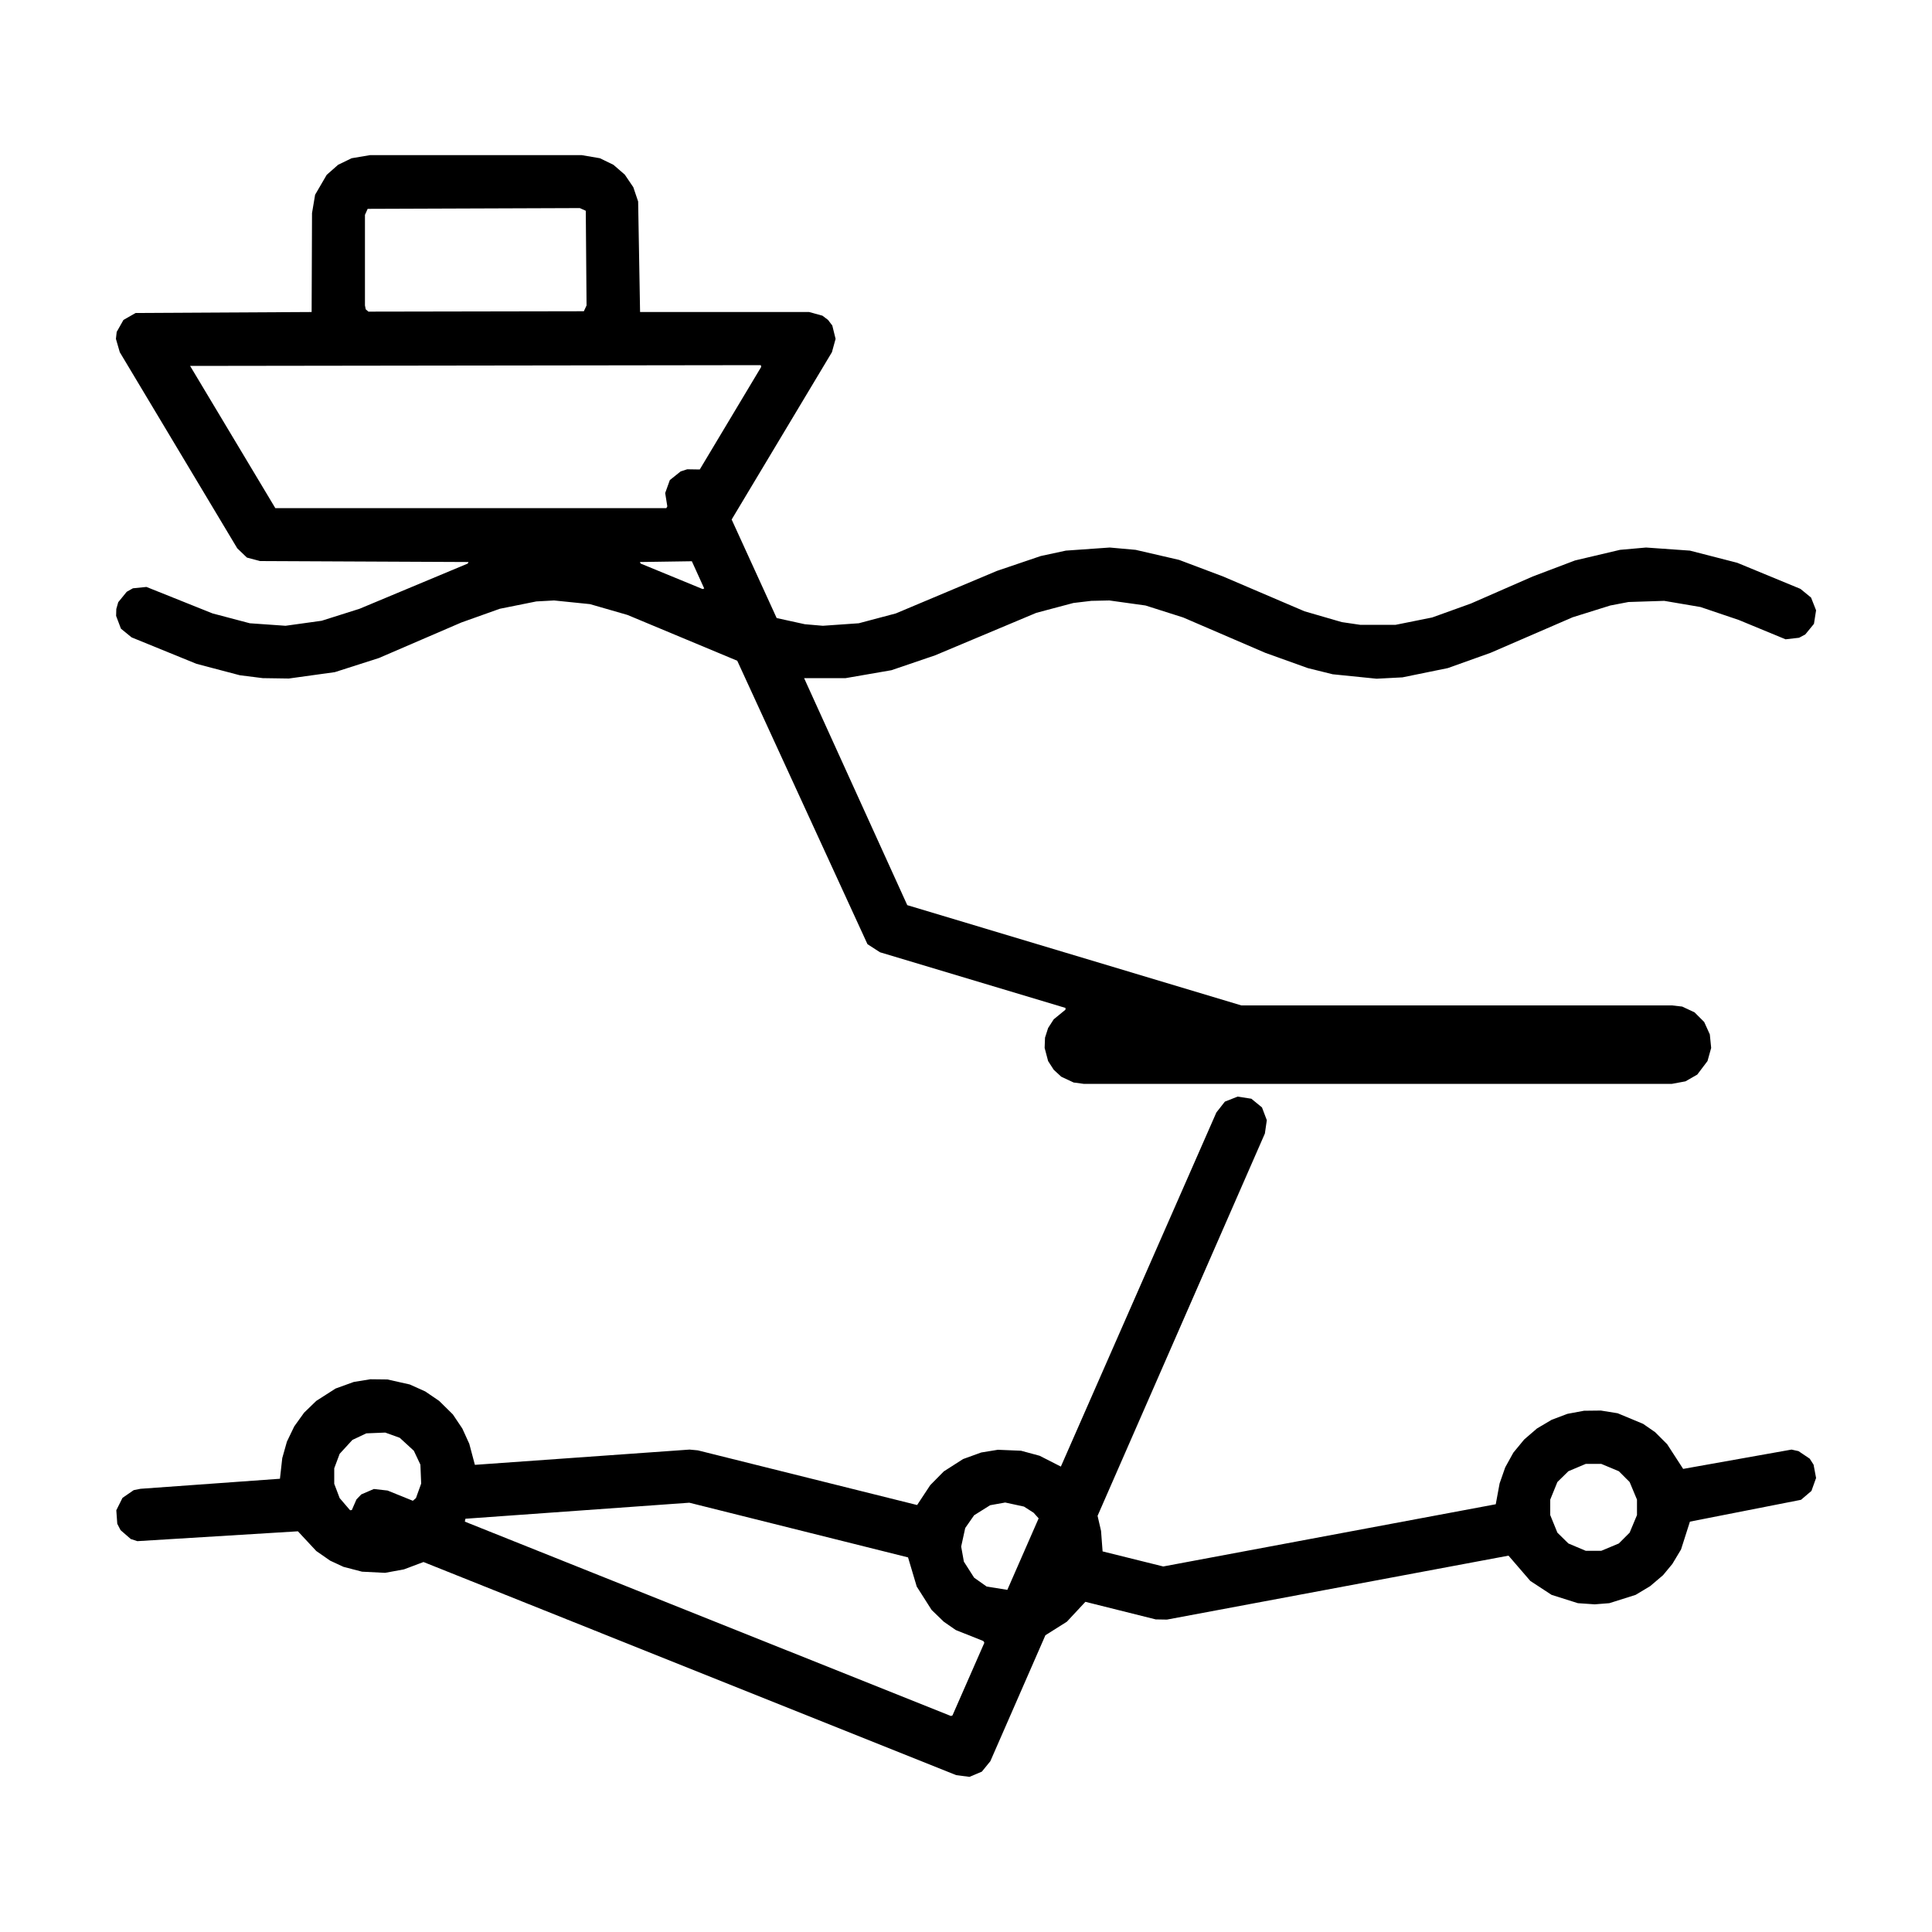
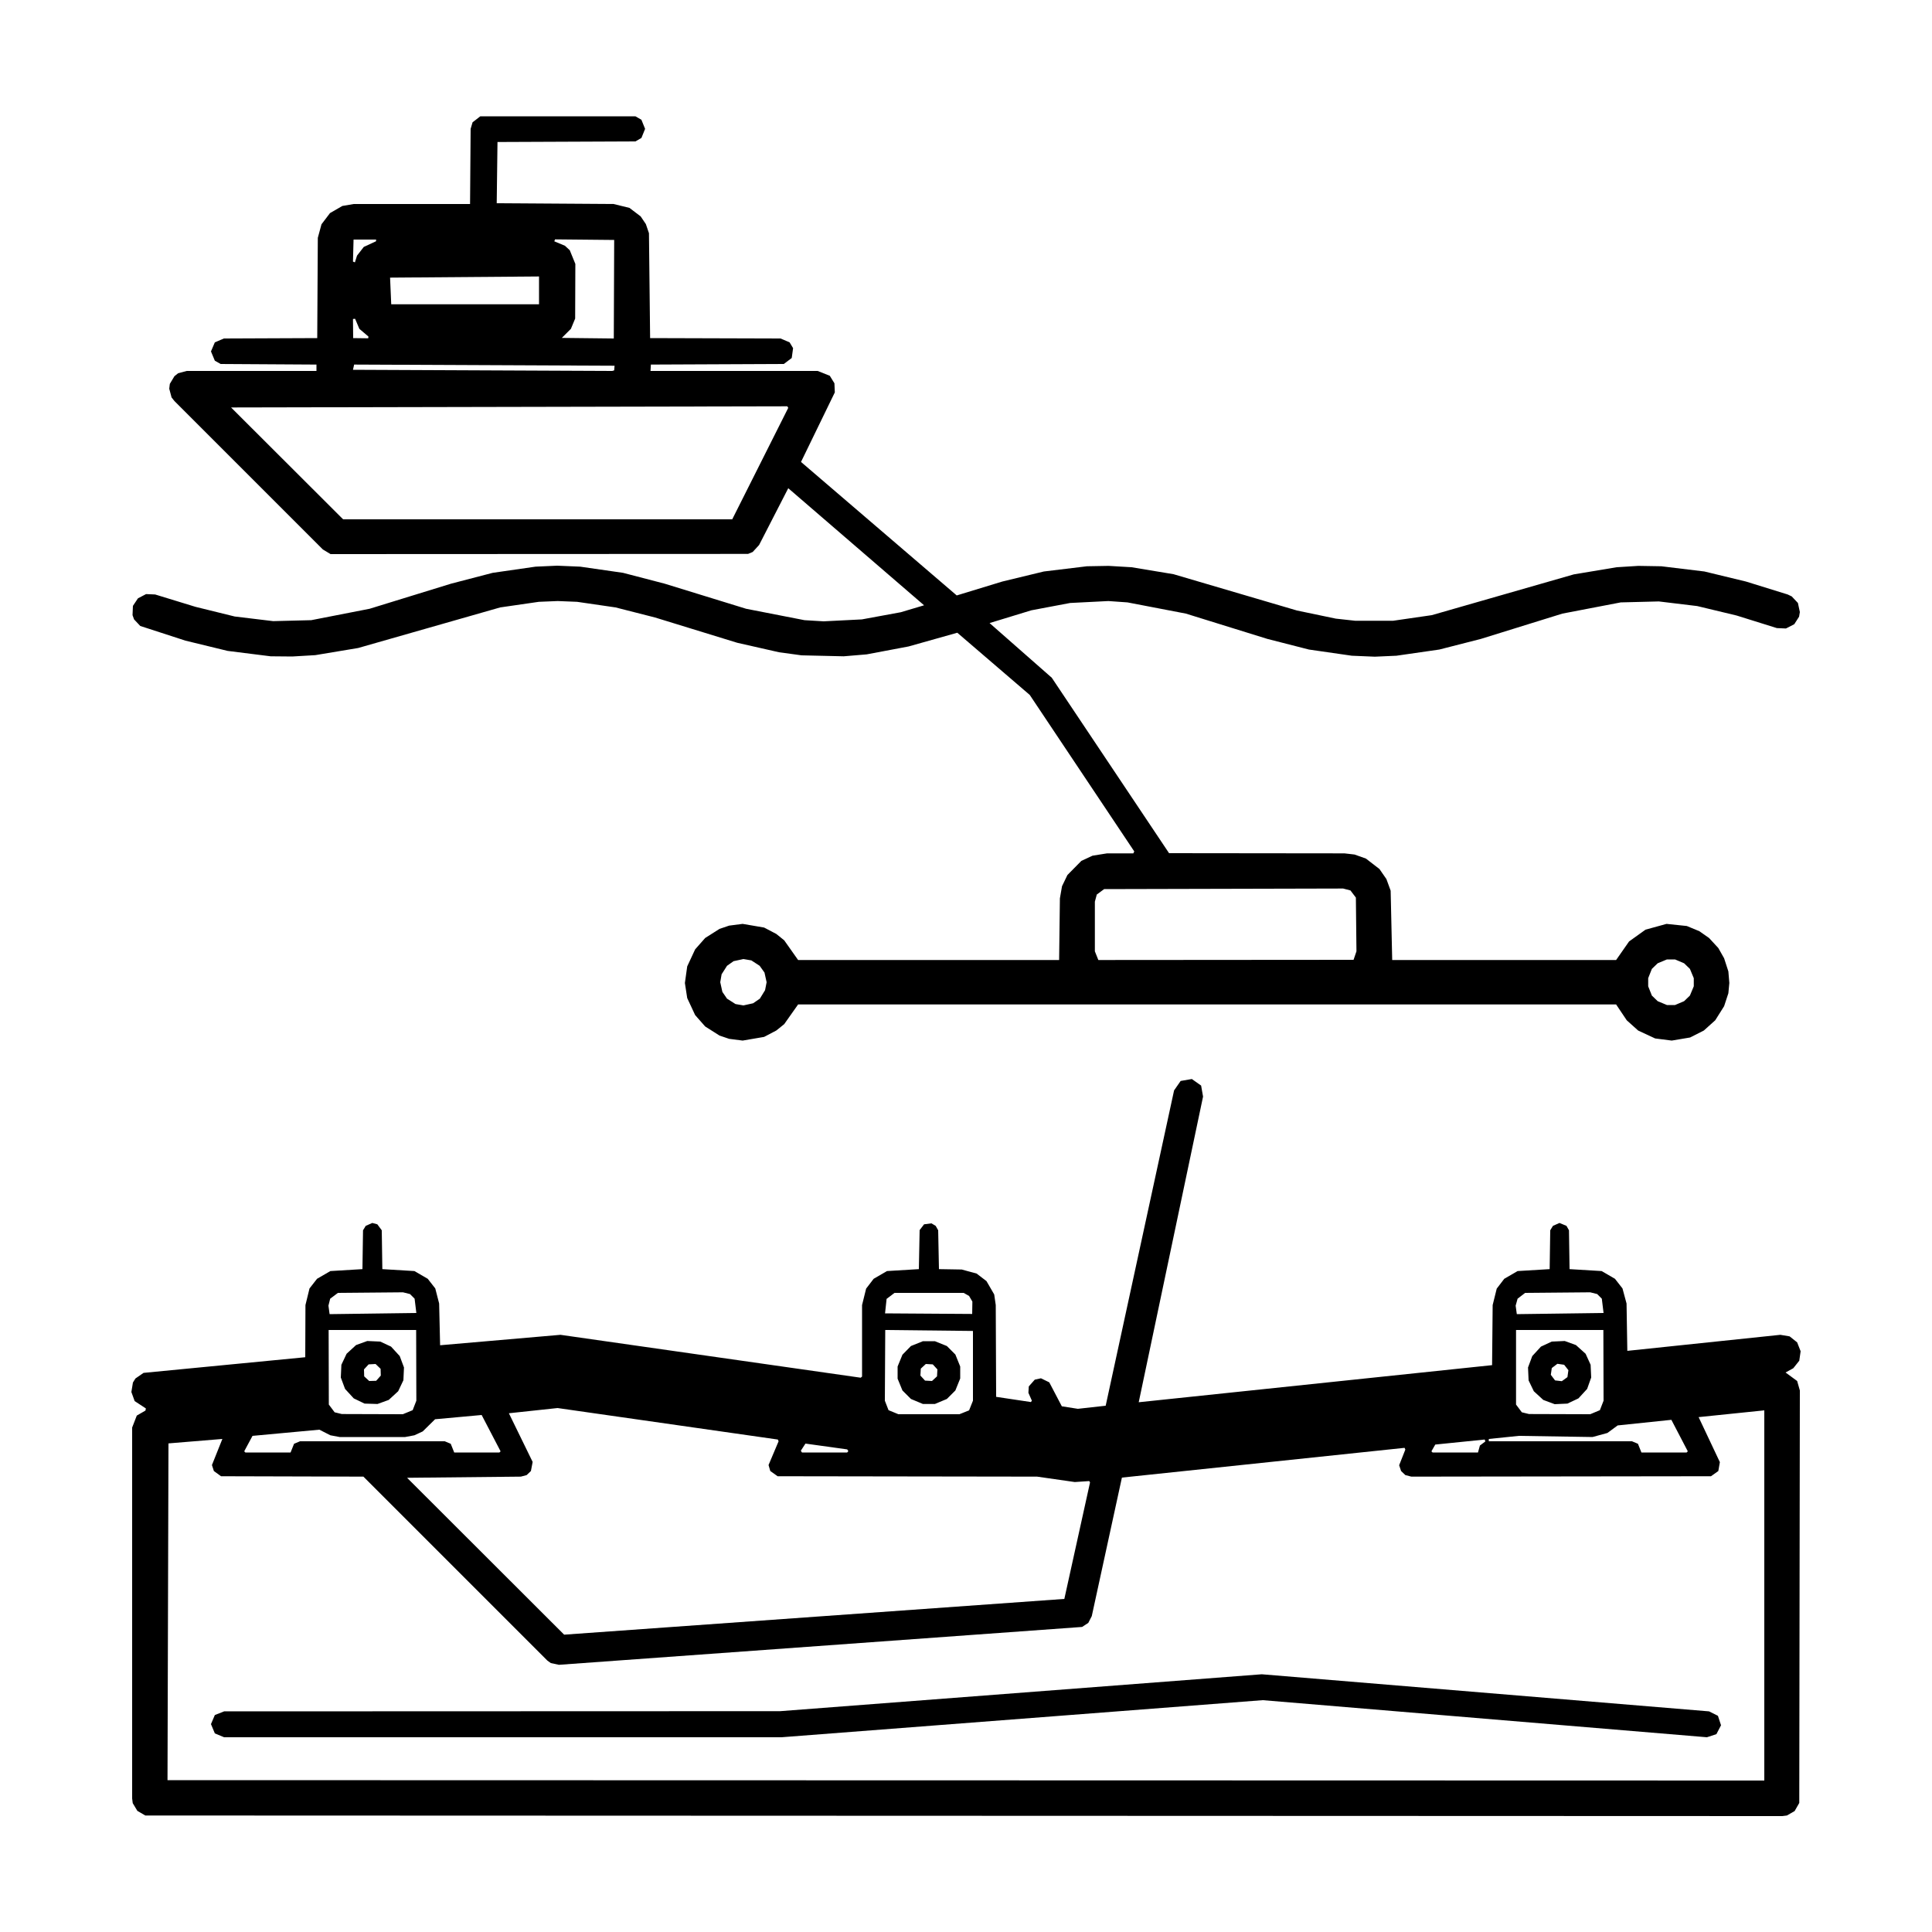
<svg xmlns="http://www.w3.org/2000/svg" viewBox="0 0 1000 1000" width="100%" height="100%">
-   <path fill="currentColor" d="M154.2 792.6 L71.1 797.7 L67.7 796.6 L62.4 792.0 L60.7 788.7 L60.2 781.7 L63.4 775.3 L69.2 771.3 L72.7 770.6 L144.9 765.4 L146.1 754.7 L148.5 746.2 L152.3 738.3 L157.4 731.2 L163.7 725.1 L173.7 718.7 L183.1 715.3 L191.7 713.9 L200.5 714.0 L212.1 716.6 L220.1 720.2 L227.3 725.1 L234.4 732.1 L239.3 739.4 L242.9 747.3 L245.8 758.2 L356.9 750.3 L361.2 750.7 L474.7 779.0 L481.5 768.7 L488.5 761.6 L498.5 755.2 L507.9 751.8 L516.5 750.4 L528.5 750.9 L538.1 753.5 L549.1 759.1 L629.6 575.8 L634.0 570.2 L640.6 567.6 L647.7 568.7 L653.2 573.2 L655.7 579.8 L654.7 586.7 L568.1 784.6 L569.9 792.4 L570.7 803.0 L602.1 810.8 L774.2 778.6 L776.2 767.8 L779.1 759.5 L783.3 751.9 L788.9 745.1 L795.5 739.4 L803.1 734.9 L811.3 731.8 L819.9 730.2 L828.6 730.1 L837.3 731.5 L850.5 737.0 L856.7 741.3 L862.9 747.5 L871.2 760.3 L927.3 750.3 L930.9 751.1 L936.7 755.0 L938.7 758.1 L940.0 765.0 L937.6 771.7 L932.2 776.3 L874.7 787.6 L870.1 802.0 L865.6 809.5 L860.8 815.3 L854.1 821.0 L846.6 825.5 L833.0 829.8 L825.4 830.4 L816.7 829.8 L803.1 825.5 L792.1 818.3 L780.8 805.2 L604.0 838.3 L598.2 838.2 L561.8 829.1 L552.2 839.4 L541.1 846.4 L512.6 911.6 L508.2 917.0 L501.8 919.7 L494.9 918.8 L219.2 808.5 L209.1 812.3 L199.3 814.1 L187.4 813.5 L177.8 811.0 L170.9 807.8 L163.7 802.8 Z M847.3 784.2 L847.3 776.2 L843.5 767.1 L837.9 761.5 L828.8 757.7 L820.8 757.7 L811.8 761.5 L806.1 767.1 L802.4 776.2 L802.4 784.2 L806.1 793.3 L811.8 798.9 L820.8 802.7 L828.8 802.7 L837.9 798.9 L843.5 793.3 Z M510.7 821.2 L521.4 822.9 L537.6 785.9 L535.0 783.0 L530.0 779.8 L520.3 777.7 L512.5 779.1 L504.2 784.3 L499.6 790.9 L497.5 800.5 L498.9 808.3 L504.2 816.6 Z M240.9 786.1 L240.6 787.6 L492.2 888.2 L493.0 887.9 L509.5 850.3 L509.0 849.4 L494.7 843.7 L488.5 839.4 L482.2 833.3 L474.5 821.2 L470.0 806.1 L356.8 777.8 Z M215.3 775.4 L218.0 767.9 L217.6 758.1 L214.2 750.9 L206.9 744.2 L199.4 741.5 L189.6 741.9 L182.4 745.3 L175.8 752.5 L173.0 760.0 L173.0 768.0 L175.8 775.4 L181.2 781.7 L182.1 781.6 L184.5 776.1 L187.0 773.5 L193.5 770.7 L200.6 771.5 L213.7 776.8 Z M166.5 321.3 L186.1 315.1 L242.1 291.7 L242.5 290.9 L134.6 290.4 L127.8 288.6 L122.8 283.8 L62.0 182.3 L60.0 175.4 L60.4 171.8 L63.9 165.6 L70.2 162.0 L161.3 161.5 L161.5 110.3 L163.1 100.8 L169.1 90.5 L175.0 85.3 L182.0 81.9 L191.5 80.3 L301.1 80.3 L310.5 81.9 L317.5 85.3 L323.4 90.4 L327.8 96.9 L330.3 104.3 L331.3 161.5 L418.8 161.5 L425.7 163.4 L428.6 165.6 L430.8 168.5 L432.5 175.4 L430.6 182.3 L378.7 268.9 L402.0 319.9 L416.6 323.1 L425.9 323.9 L444.5 322.6 L463.7 317.5 L516.0 295.5 L538.7 287.8 L551.7 285.0 L574.4 283.4 L587.8 284.6 L610.3 289.8 L633.1 298.4 L675.2 316.4 L694.5 322.0 L704.0 323.4 L722.4 323.4 L741.3 319.6 L761.3 312.4 L793.3 298.4 L815.2 290.1 L838.5 284.6 L852.0 283.4 L874.7 285.0 L899.2 291.3 L931.9 304.8 L937.4 309.3 L940.0 315.9 L938.9 322.9 L934.4 328.4 L931.2 330.1 L924.2 330.9 L900.0 320.9 L880.2 314.2 L861.4 311.0 L842.9 311.6 L833.5 313.4 L814.0 319.5 L771.5 337.9 L749.4 345.8 L725.9 350.6 L712.5 351.3 L689.8 349.0 L676.9 345.8 L654.9 337.9 L612.4 319.6 L592.9 313.4 L574.2 310.8 L564.9 311.0 L555.6 312.1 L536.4 317.2 L484.0 339.2 L461.4 346.9 L437.7 351.0 L416.2 351.0 L469.6 468.5 L642.5 520.4 L865.4 520.4 L870.7 521.0 L877.1 524.0 L882.1 529.0 L885.0 535.4 L885.7 542.4 L883.8 549.2 L878.5 556.2 L872.4 559.7 L865.4 561.0 L560.9 561.0 L555.7 560.3 L549.3 557.3 L545.4 553.7 L542.5 549.2 L540.7 542.4 L540.9 537.1 L542.5 532.1 L545.4 527.6 L551.5 522.6 L551.5 521.7 L455.5 492.9 L449.0 488.7 L381.6 342.0 L324.8 318.3 L305.4 312.7 L286.8 310.8 L277.6 311.3 L258.7 315.1 L238.8 322.2 L196.1 340.6 L173.3 347.9 L149.5 351.2 L136.0 351.0 L124.1 349.5 L101.7 343.6 L68.1 329.9 L62.6 325.4 L60.1 318.8 L60.2 315.2 L61.2 311.7 L65.6 306.3 L68.8 304.5 L75.8 303.8 L110.0 317.5 L129.3 322.6 L147.8 323.9 Z M345.4 262.1 L344.3 255.2 L346.7 248.5 L352.3 244.0 L355.7 242.9 L362.2 243.0 L394.0 189.9 L393.8 189.0 L98.4 189.4 L142.5 263.0 L344.9 263.0 Z M331.6 291.7 L363.7 304.9 L364.5 304.6 L358.1 290.5 L331.2 290.9 Z M190.7 161.3 L302.2 161.1 L303.6 158.1 L303.2 109.1 L300.1 107.7 L190.3 108.1 L188.9 111.2 L188.9 158.1 L189.3 160.1 Z" />
+   <path fill="currentColor" d="M75.3 730.1 L75.5 729.0 L69.7 725.2 L68.0 720.5 L68.8 715.6 L70.1 713.5 L74.3 710.6 L158.0 702.5 L158.1 675.5 L160.2 666.9 L164.1 661.9 L171.0 657.9 L187.6 656.9 L187.9 636.8 L189.3 634.5 L192.7 633.0 L195.3 633.7 L197.6 636.8 L197.9 656.9 L214.5 657.9 L221.4 661.9 L225.3 666.9 L227.3 674.7 L227.8 696.3 L290.1 690.9 L445.5 713.1 L446.2 712.5 L446.2 675.5 L448.3 667.0 L452.2 661.9 L459.1 657.9 L475.6 656.9 L476.0 636.7 L478.3 633.7 L482.1 633.2 L484.3 634.5 L485.6 636.8 L486.0 656.9 L497.8 657.1 L505.5 659.2 L510.6 663.1 L514.6 670.0 L515.4 675.5 L515.6 723.0 L533.6 725.7 L534.1 725.0 L532.3 720.9 L532.5 717.6 L535.6 714.1 L538.8 713.4 L543.1 715.5 L549.6 727.9 L557.9 729.2 L572.3 727.6 L607.7 564.4 L611.1 559.5 L616.9 558.5 L621.7 561.9 L622.7 567.6 L589.4 725.8 L772.3 706.6 L772.6 675.5 L774.7 667.0 L778.6 661.9 L785.5 657.9 L802.1 656.9 L802.4 636.8 L803.8 634.5 L807.2 633.0 L810.8 634.5 L812.1 636.8 L812.4 656.9 L829.0 657.9 L835.9 661.9 L839.8 666.9 L841.9 674.7 L842.3 699.2 L921.5 690.9 L926.3 691.7 L930.2 694.8 L932.0 699.4 L931.3 704.3 L928.2 708.2 L924.2 710.4 L930.2 714.8 L931.6 719.7 L931.3 933.2 L928.9 937.4 L924.9 939.7 L922.5 940.0 L75.2 939.7 L71.1 937.3 L68.7 933.3 L68.4 930.9 L68.4 738.9 L70.8 732.7 Z M724.2 758.4 L727.4 750.3 L727.0 749.4 L580.7 764.8 L565.1 836.5 L563.3 840.0 L560.1 842.1 L289.3 861.7 L285.1 860.8 L283.3 859.5 L188.1 764.3 L114.4 764.1 L110.7 761.4 L109.7 758.3 L115.1 744.8 L87.2 747.1 L86.7 921.4 L913.2 921.6 L913.2 730.0 L879.2 733.5 L890.2 756.8 L889.4 761.4 L885.6 764.1 L730.5 764.3 L727.4 763.5 L725.2 761.4 Z M770.6 744.8 L770.6 746.0 L844.7 746.0 L847.8 747.3 L849.6 751.8 L873.0 751.8 L873.6 751.2 L865.1 734.9 L837.3 737.8 L832.0 741.7 L824.3 743.8 L786.2 743.2 Z M784.5 675.8 L785.1 680.2 L830.0 679.6 L829.1 672.2 L826.7 669.8 L823.1 668.9 L789.4 669.2 L785.5 672.2 Z M791.4 731.9 L823.1 732.0 L828.1 729.9 L830.0 725.0 L829.9 688.4 L784.7 688.4 L784.7 727.0 L787.7 731.0 Z M765.0 751.8 L766.0 748.2 L768.8 746.1 L768.5 745.1 L742.9 747.7 L740.9 751.2 L741.5 751.8 Z M275.7 756.7 L274.8 761.4 L272.6 763.5 L269.6 764.3 L210.7 764.9 L292.0 846.1 L550.9 827.6 L564.2 767.3 L563.8 766.6 L556.3 767.1 L536.8 764.3 L402.5 764.1 L398.7 761.4 L397.8 758.3 L403.0 746.0 L402.6 745.1 L288.6 728.8 L263.4 731.5 Z M503.6 688.9 L458.2 688.4 L458.0 725.0 L459.9 729.9 L465.0 732.0 L496.6 732.0 L501.6 730.0 L503.6 725.0 Z M498.8 669.2 L463.0 669.2 L458.9 672.3 L458.1 679.8 L503.2 680.1 L503.3 673.7 L501.6 670.8 Z M414.5 750.9 L415.1 751.8 L438.5 751.8 L439.1 751.1 L438.5 750.2 L416.9 747.2 Z M150.4 751.8 L152.2 747.3 L155.3 746.0 L230.2 746.0 L233.3 747.3 L235.1 751.8 L258.5 751.8 L259.1 751.2 L249.3 732.4 L225.2 734.6 L218.8 740.9 L214.5 742.9 L209.7 743.8 L175.8 743.8 L171.0 742.9 L165.3 740.0 L130.7 743.2 L126.4 751.2 L127.0 751.8 Z M170.0 675.8 L170.6 680.2 L215.5 679.6 L214.6 672.2 L212.2 669.8 L208.6 668.9 L174.9 669.2 L170.9 672.2 Z M176.9 731.9 L208.5 732.0 L213.6 729.9 L215.5 725.0 L215.4 688.4 L170.1 688.4 L170.2 727.0 L173.2 731.0 Z M163.8 192.0 L163.8 188.7 L114.2 188.4 L111.2 186.7 L109.2 181.9 L111.2 177.2 L115.9 175.2 L164.2 175.0 L164.5 123.1 L166.4 116.1 L170.8 110.3 L177.2 106.6 L183.1 105.6 L243.3 105.6 L243.6 66.7 L244.6 63.3 L248.6 60.2 L328.9 60.2 L332.0 62.0 L333.9 66.7 L332.0 71.4 L328.9 73.2 L257.5 73.5 L257.1 105.2 L317.6 105.6 L325.8 107.6 L331.6 112.0 L334.3 116.0 L335.9 120.7 L336.5 175.0 L404.0 175.2 L408.7 177.2 L410.5 180.2 L409.8 185.3 L405.7 188.4 L336.9 188.7 L336.7 192.0 L423.2 192.0 L429.5 194.5 L431.9 198.4 L432.1 203.1 L414.6 239.1 L495.2 308.2 L518.8 301.0 L540.3 295.8 L562.6 293.1 L573.8 292.9 L585.7 293.6 L607.4 297.2 L671.3 316.0 L691.4 320.2 L701.4 321.3 L721.1 321.3 L741.1 318.4 L814.6 297.3 L836.8 293.6 L848.0 292.9 L859.9 293.1 L882.2 295.8 L903.7 301.0 L925.3 307.7 L927.4 308.7 L930.6 312.1 L931.6 316.8 L931.2 319.2 L928.7 323.1 L924.4 325.3 L919.7 325.1 L898.9 318.6 L878.5 313.7 L858.6 311.3 L838.9 311.8 L808.7 317.6 L766.5 330.7 L745.0 336.2 L722.8 339.4 L711.6 339.9 L699.7 339.4 L677.5 336.2 L656.0 330.7 L613.8 317.6 L583.6 311.8 L573.7 311.1 L553.9 312.1 L533.8 315.9 L512.2 322.5 L544.4 350.8 L605.1 441.6 L695.9 441.7 L701.1 442.3 L707.0 444.4 L714.0 449.8 L717.6 455.0 L719.8 461.0 L720.6 496.9 L836.5 496.9 L843.2 487.3 L851.7 481.2 L862.6 478.2 L873.1 479.3 L879.6 482.0 L884.6 485.5 L889.4 490.7 L892.4 496.0 L894.6 502.8 L895.1 508.8 L894.6 514.1 L892.4 520.8 L887.8 528.1 L881.9 533.4 L874.8 537.0 L865.3 538.6 L856.7 537.5 L847.9 533.4 L842.0 528.1 L836.5 519.9 L413.1 519.9 L405.9 530.1 L401.8 533.4 L395.5 536.7 L384.4 538.6 L377.4 537.7 L372.4 536.0 L365.0 531.3 L359.8 525.4 L355.7 516.6 L354.5 508.8 L355.7 500.2 L359.8 491.4 L365.0 485.5 L372.4 480.8 L377.4 479.1 L384.4 478.2 L395.5 480.1 L401.8 483.4 L405.9 486.7 L413.1 496.9 L548.2 496.9 L548.6 465.0 L549.7 458.7 L552.5 452.9 L559.7 445.6 L565.5 442.9 L573.0 441.7 L586.6 441.7 L587.1 440.7 L533.0 359.7 L495.5 327.5 L470.3 334.6 L448.6 338.7 L436.7 339.7 L414.9 339.2 L403.2 337.6 L381.6 332.7 L339.0 319.6 L318.6 314.4 L298.7 311.5 L288.7 311.1 L278.9 311.5 L258.9 314.4 L185.4 335.4 L163.2 339.1 L151.3 339.8 L140.1 339.7 L117.8 336.9 L96.0 331.6 L72.6 324.0 L69.4 320.6 L68.6 318.4 L68.8 313.6 L71.4 309.7 L75.6 307.5 L80.3 307.7 L101.2 314.1 L121.5 319.1 L141.4 321.5 L161.1 321.0 L191.3 315.1 L233.5 302.1 L255.0 296.5 L277.2 293.3 L288.4 292.8 L300.3 293.3 L322.5 296.5 L344.0 302.1 L386.2 315.1 L416.4 321.0 L426.3 321.6 L446.1 320.6 L466.2 316.9 L478.3 313.3 L408.0 252.7 L392.9 282.1 L389.6 285.7 L387.2 286.7 L171.1 286.8 L167.1 284.4 L90.3 207.6 L88.8 205.7 L87.6 201.2 L87.9 198.7 L90.3 194.7 L92.2 193.2 L96.7 192.0 Z M855.0 515.3 L858.0 518.2 L862.8 520.2 L867.0 520.2 L871.7 518.2 L874.7 515.3 L876.7 510.5 L876.7 506.3 L874.7 501.5 L871.7 498.6 L867.0 496.6 L862.8 496.6 L858.0 498.6 L855.0 501.5 L853.1 506.3 L853.1 510.5 Z M566.7 492.4 L568.5 496.9 L700.6 496.8 L702.1 492.4 L701.8 464.6 L699.0 460.9 L695.2 459.9 L571.5 460.2 L567.7 463.0 L566.7 466.7 Z M408.0 211.1 L407.5 210.3 L119.6 210.9 L177.6 268.8 L379.0 268.8 Z M373.9 513.4 L376.3 516.9 L380.7 519.7 L384.8 520.4 L389.8 519.3 L393.3 516.9 L396.0 512.5 L396.8 508.4 L395.7 503.4 L393.2 499.9 L388.9 497.1 L384.8 496.4 L379.7 497.5 L376.3 499.9 L373.5 504.3 L372.8 508.4 Z M182.7 191.4 L316.9 192.0 L317.9 191.7 L318.1 189.3 L183.3 188.7 Z M287.3 123.9 L286.9 124.9 L292.4 127.2 L294.9 129.5 L297.8 136.6 L297.7 164.9 L295.5 170.2 L290.8 174.9 L317.7 175.2 L317.9 124.2 Z M279.0 157.5 L279.0 143.1 L201.9 143.7 L202.5 157.5 Z M182.7 135.4 L183.7 135.8 L184.8 132.3 L188.3 127.8 L194.6 124.9 L194.7 124.0 L183.0 124.0 Z M183.8 165.0 L182.7 165.1 L182.8 175.0 L190.6 175.1 L190.7 174.2 L186.0 170.2 Z M404.5 899.2 L116.0 899.2 L111.2 897.2 L109.2 892.4 L111.2 887.7 L116.0 885.8 L403.8 885.7 L653.1 866.6 L884.6 885.8 L889.2 888.1 L890.8 893.0 L888.4 897.6 L883.5 899.2 L653.6 880.0 Z M823.3 706.4 L823.6 713.0 L821.5 718.9 L817.0 723.8 L811.3 726.5 L804.7 726.8 L798.8 724.6 L793.9 720.1 L791.2 714.5 L790.9 707.8 L793.1 701.9 L797.6 697.0 L803.2 694.4 L809.9 694.1 L815.7 696.2 L820.7 700.7 Z M811.3 712.8 L811.8 709.2 L809.6 706.4 L806.1 705.9 L803.2 708.1 L802.7 711.6 L804.9 714.5 L808.4 714.9 Z M494.5 701.1 L497.0 707.3 L497.0 713.5 L494.5 719.7 L490.1 724.1 L483.9 726.7 L477.7 726.7 L471.5 724.1 L467.1 719.7 L464.6 713.6 L464.6 707.3 L467.1 701.2 L471.5 696.7 L477.7 694.2 L483.9 694.2 L490.1 696.7 Z M482.4 714.8 L485.0 712.4 L485.2 708.8 L482.8 706.2 L479.2 706.0 L476.6 708.4 L476.4 712.0 L478.8 714.6 Z M202.4 697.0 L206.9 701.9 L209.1 707.8 L208.8 714.4 L206.1 720.1 L201.2 724.6 L195.4 726.7 L188.7 726.5 L183.1 723.8 L178.6 718.9 L176.4 713.0 L176.7 706.4 L179.4 700.7 L184.3 696.2 L190.1 694.1 L196.8 694.4 Z M191.1 714.8 L194.7 714.7 L197.1 712.0 L197.0 708.5 L194.4 706.0 L190.8 706.2 L188.4 708.8 L188.5 712.4 Z" />
</svg>
